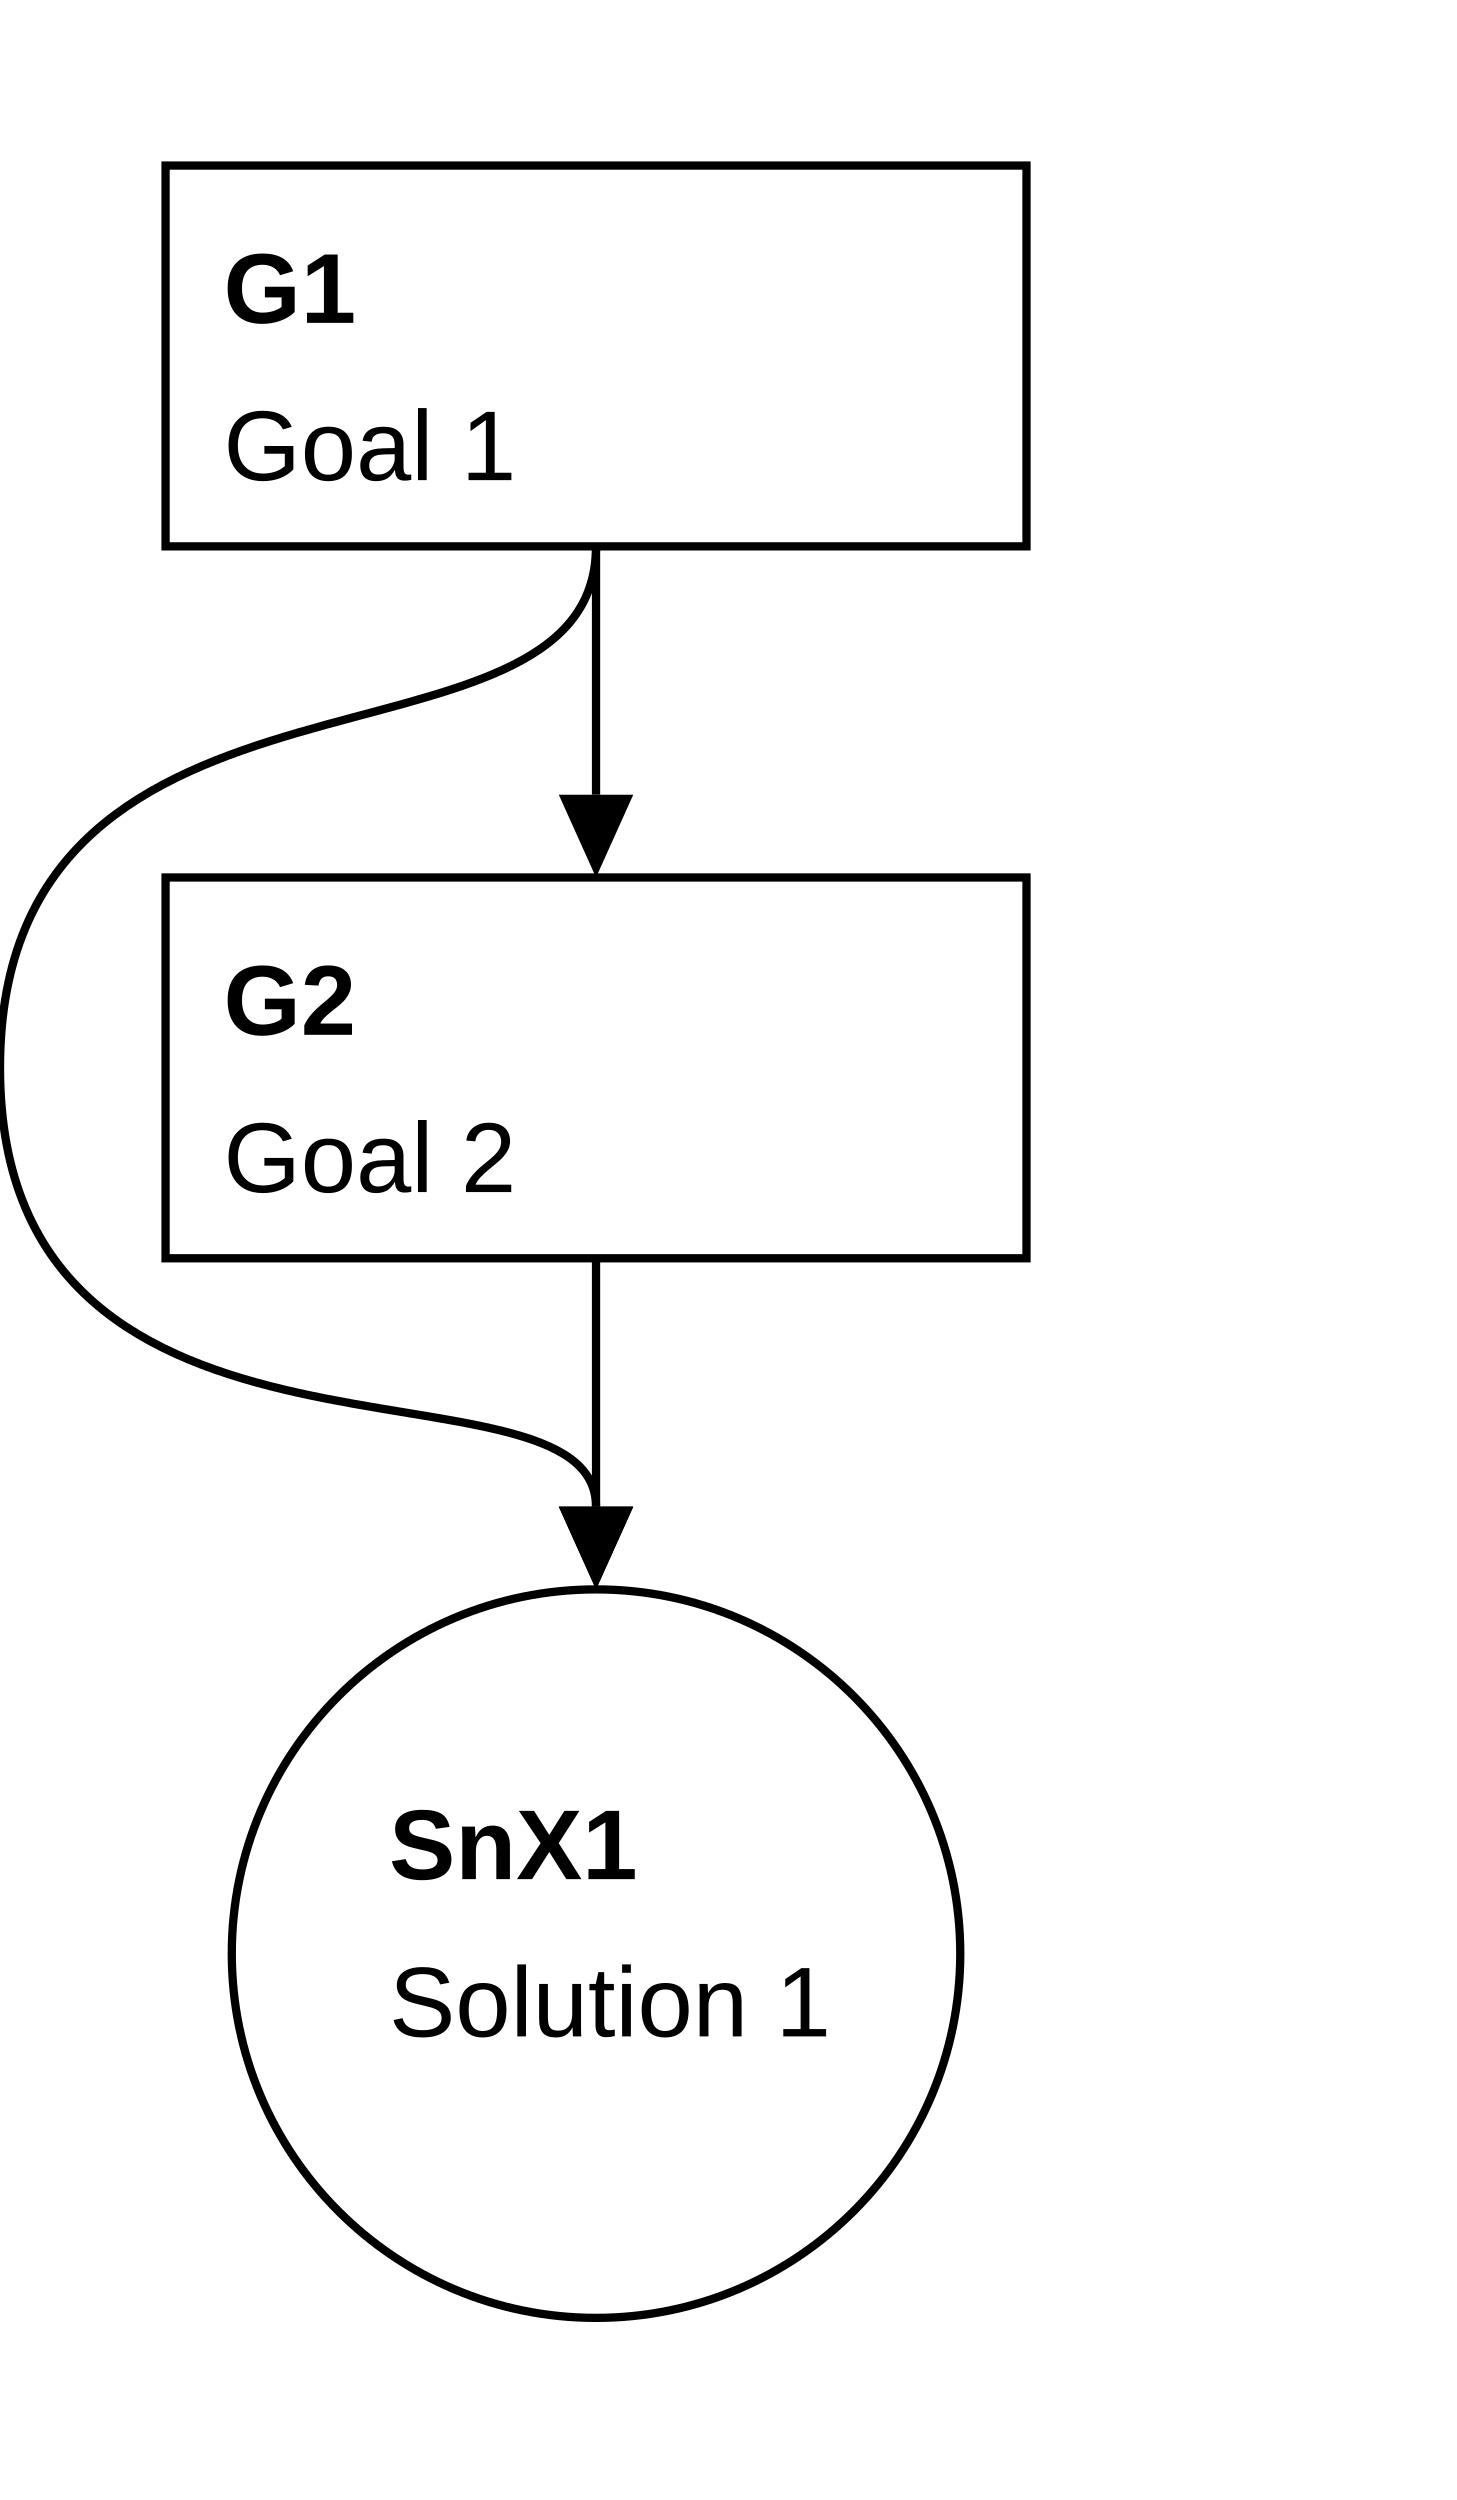
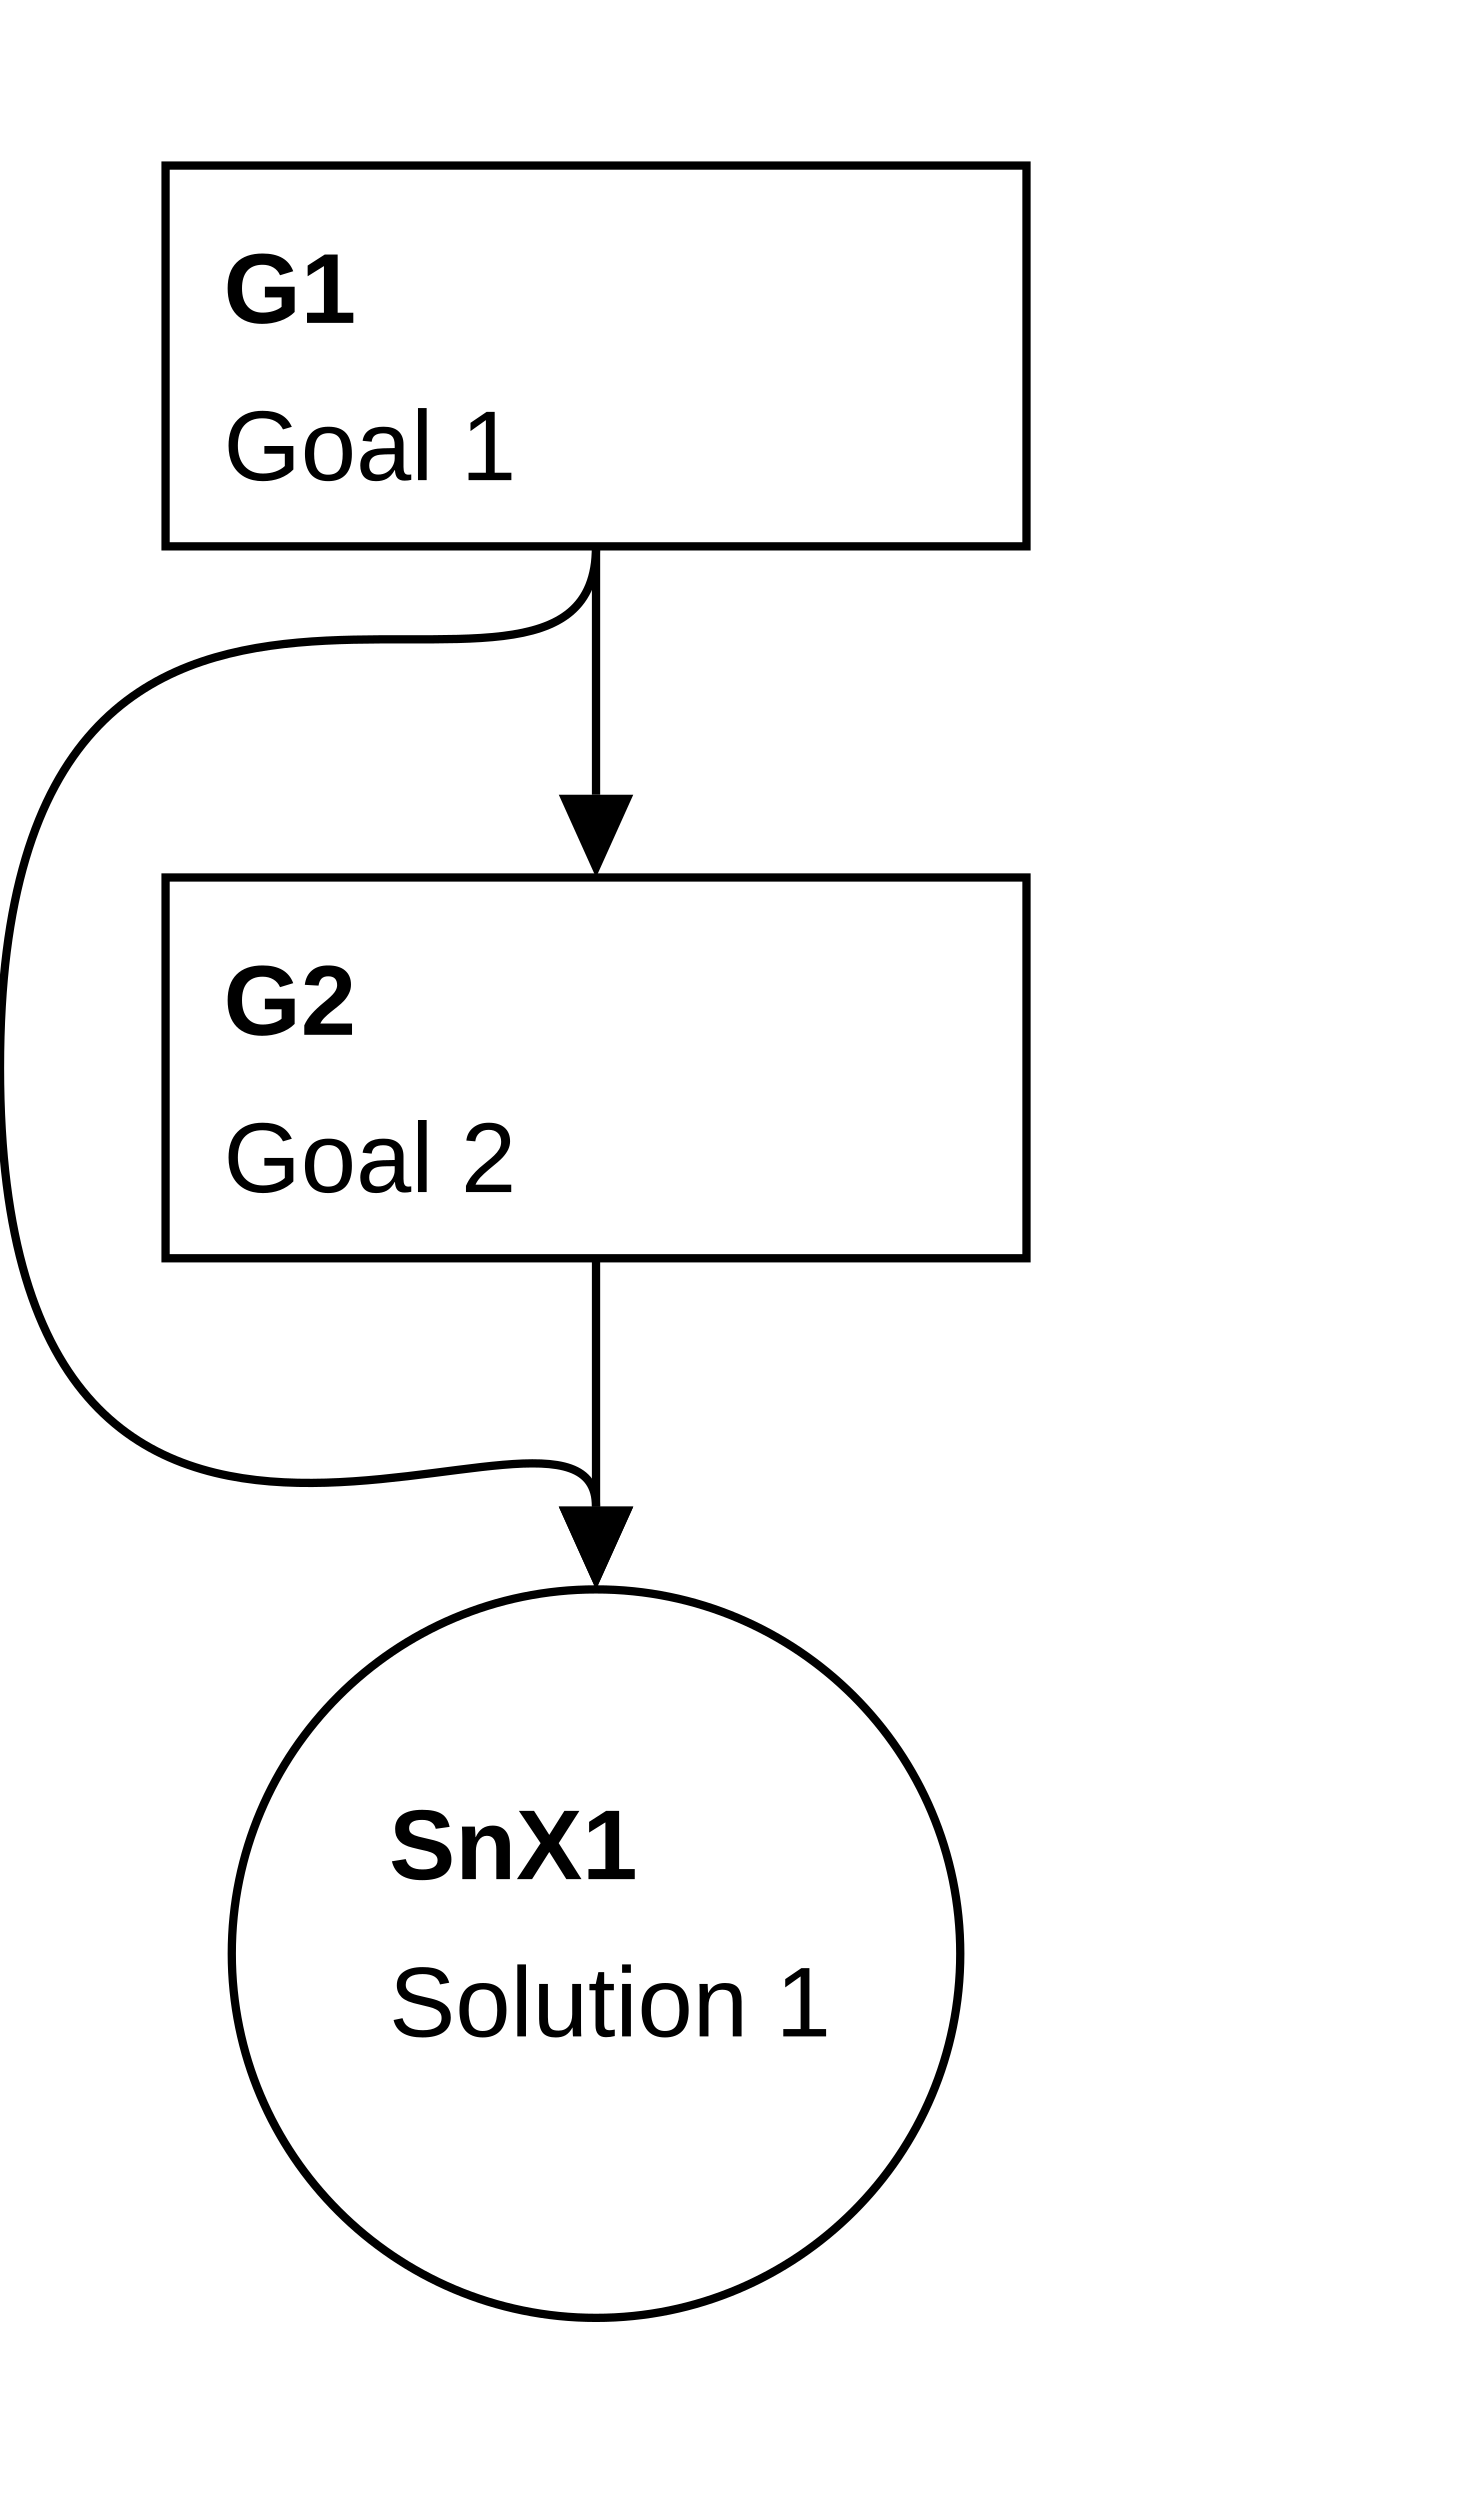
<svg xmlns="http://www.w3.org/2000/svg" classes="gsndiagram" viewBox="0 0 176 302">
  <symbol id="module_icon">
    <rect fill="lightgrey" height="5" stroke="black" stroke-width="1" width="10" x="0" y="0" />
    <rect fill="lightgrey" height="10" stroke="black" stroke-width="1" width="20" x="0" y="5" />
  </symbol>
  <marker id="composite_arrow" markerHeight="9" markerUnits="userSpaceOnUse" markerWidth="10" orient="auto-start-reverse" refX="0" refY="4.5">
    <polyline fill="none" points="0 0, 6 4.5, 0 9" stroke="black" stroke-width="1" />
    <polyline fill="none" points="4 0, 10 4.5, 4 9" stroke="black" stroke-width="1" />
    <polyline fill="none" points="0 4.5, 10 4.5" stroke="black" stroke-width="1" />
  </marker>
  <marker id="supportedby_arrow" markerHeight="9" markerUnits="userSpaceOnUse" markerWidth="10" orient="auto-start-reverse" refX="0" refY="4.5">
    <polyline fill="black" points="0 0, 10 4.5, 0 9" />
  </marker>
  <marker id="incontextof_arrow" markerHeight="9" markerUnits="userSpaceOnUse" markerWidth="10" orient="auto-start-reverse" refX="0" refY="4.5">
    <polyline fill="none" points="0 0, 10 4.5, 0 9, 0 0" stroke="black" stroke-width="1" />
  </marker>
  <g class="gsn_module_tests_issue339_yaml gsnelem gsngoal" id="node_G1">
    <path class="border" d="M20,20 L124,20 L124,66 L20,66 z" fill="none" stroke="black" stroke-width="1" />
    <text font-family="Arial" font-size="12" font-weight="bold" x="27" y="39">
G1
</text>
    <text font-family="Arial" font-size="12" x="27" y="58">
Goal 1
</text>
  </g>
  <g class="gsn_module_tests_issue339_yaml gsnelem gsngoal" id="node_G2">
    <path class="border" d="M20,106 L124,106 L124,152 L20,152 z" fill="none" stroke="black" stroke-width="1" />
    <text font-family="Arial" font-size="12" font-weight="bold" x="27" y="125">
G2
</text>
    <text font-family="Arial" font-size="12" x="27" y="144">
Goal 2
</text>
  </g>
  <g class="gsn_module_tests_issue339_yaml gsnelem gsnsltn" id="node_SnX1">
    <path class="border" d="M28,236 a44,44,0,1,0,88,0 a44,44,0,1,0,-88,0 z" fill="none" stroke="black" stroke-width="1" />
    <text font-family="Arial" font-size="12" font-weight="bold" x="47" y="227">
SnX1
</text>
    <text font-family="Arial" font-size="12" x="47" y="246">
Solution 1
</text>
  </g>
  <path class="gsnedge gsninspby" d="M72,66 C72,96,72,76,72,96" fill="none" marker-end="url(#supportedby_arrow)" stroke="black" stroke-width="1" />
-   <path class="gsnedge gsninspby" d="M72,66 C72,96,0,75,0,129 S72,162,72,182" fill="none" marker-end="url(#supportedby_arrow)" stroke="black" stroke-width="1" />
+   <path class="gsnedge gsninspby" d="M72,66 C72,96,0,46,0,129 S72,162,72,182" fill="none" marker-end="url(#supportedby_arrow)" stroke="black" stroke-width="1" />
  <path class="gsnedge gsninspby" d="M72,152 C72,182,72,162,72,182" fill="none" marker-end="url(#supportedby_arrow)" stroke="black" stroke-width="1" />
</svg>
